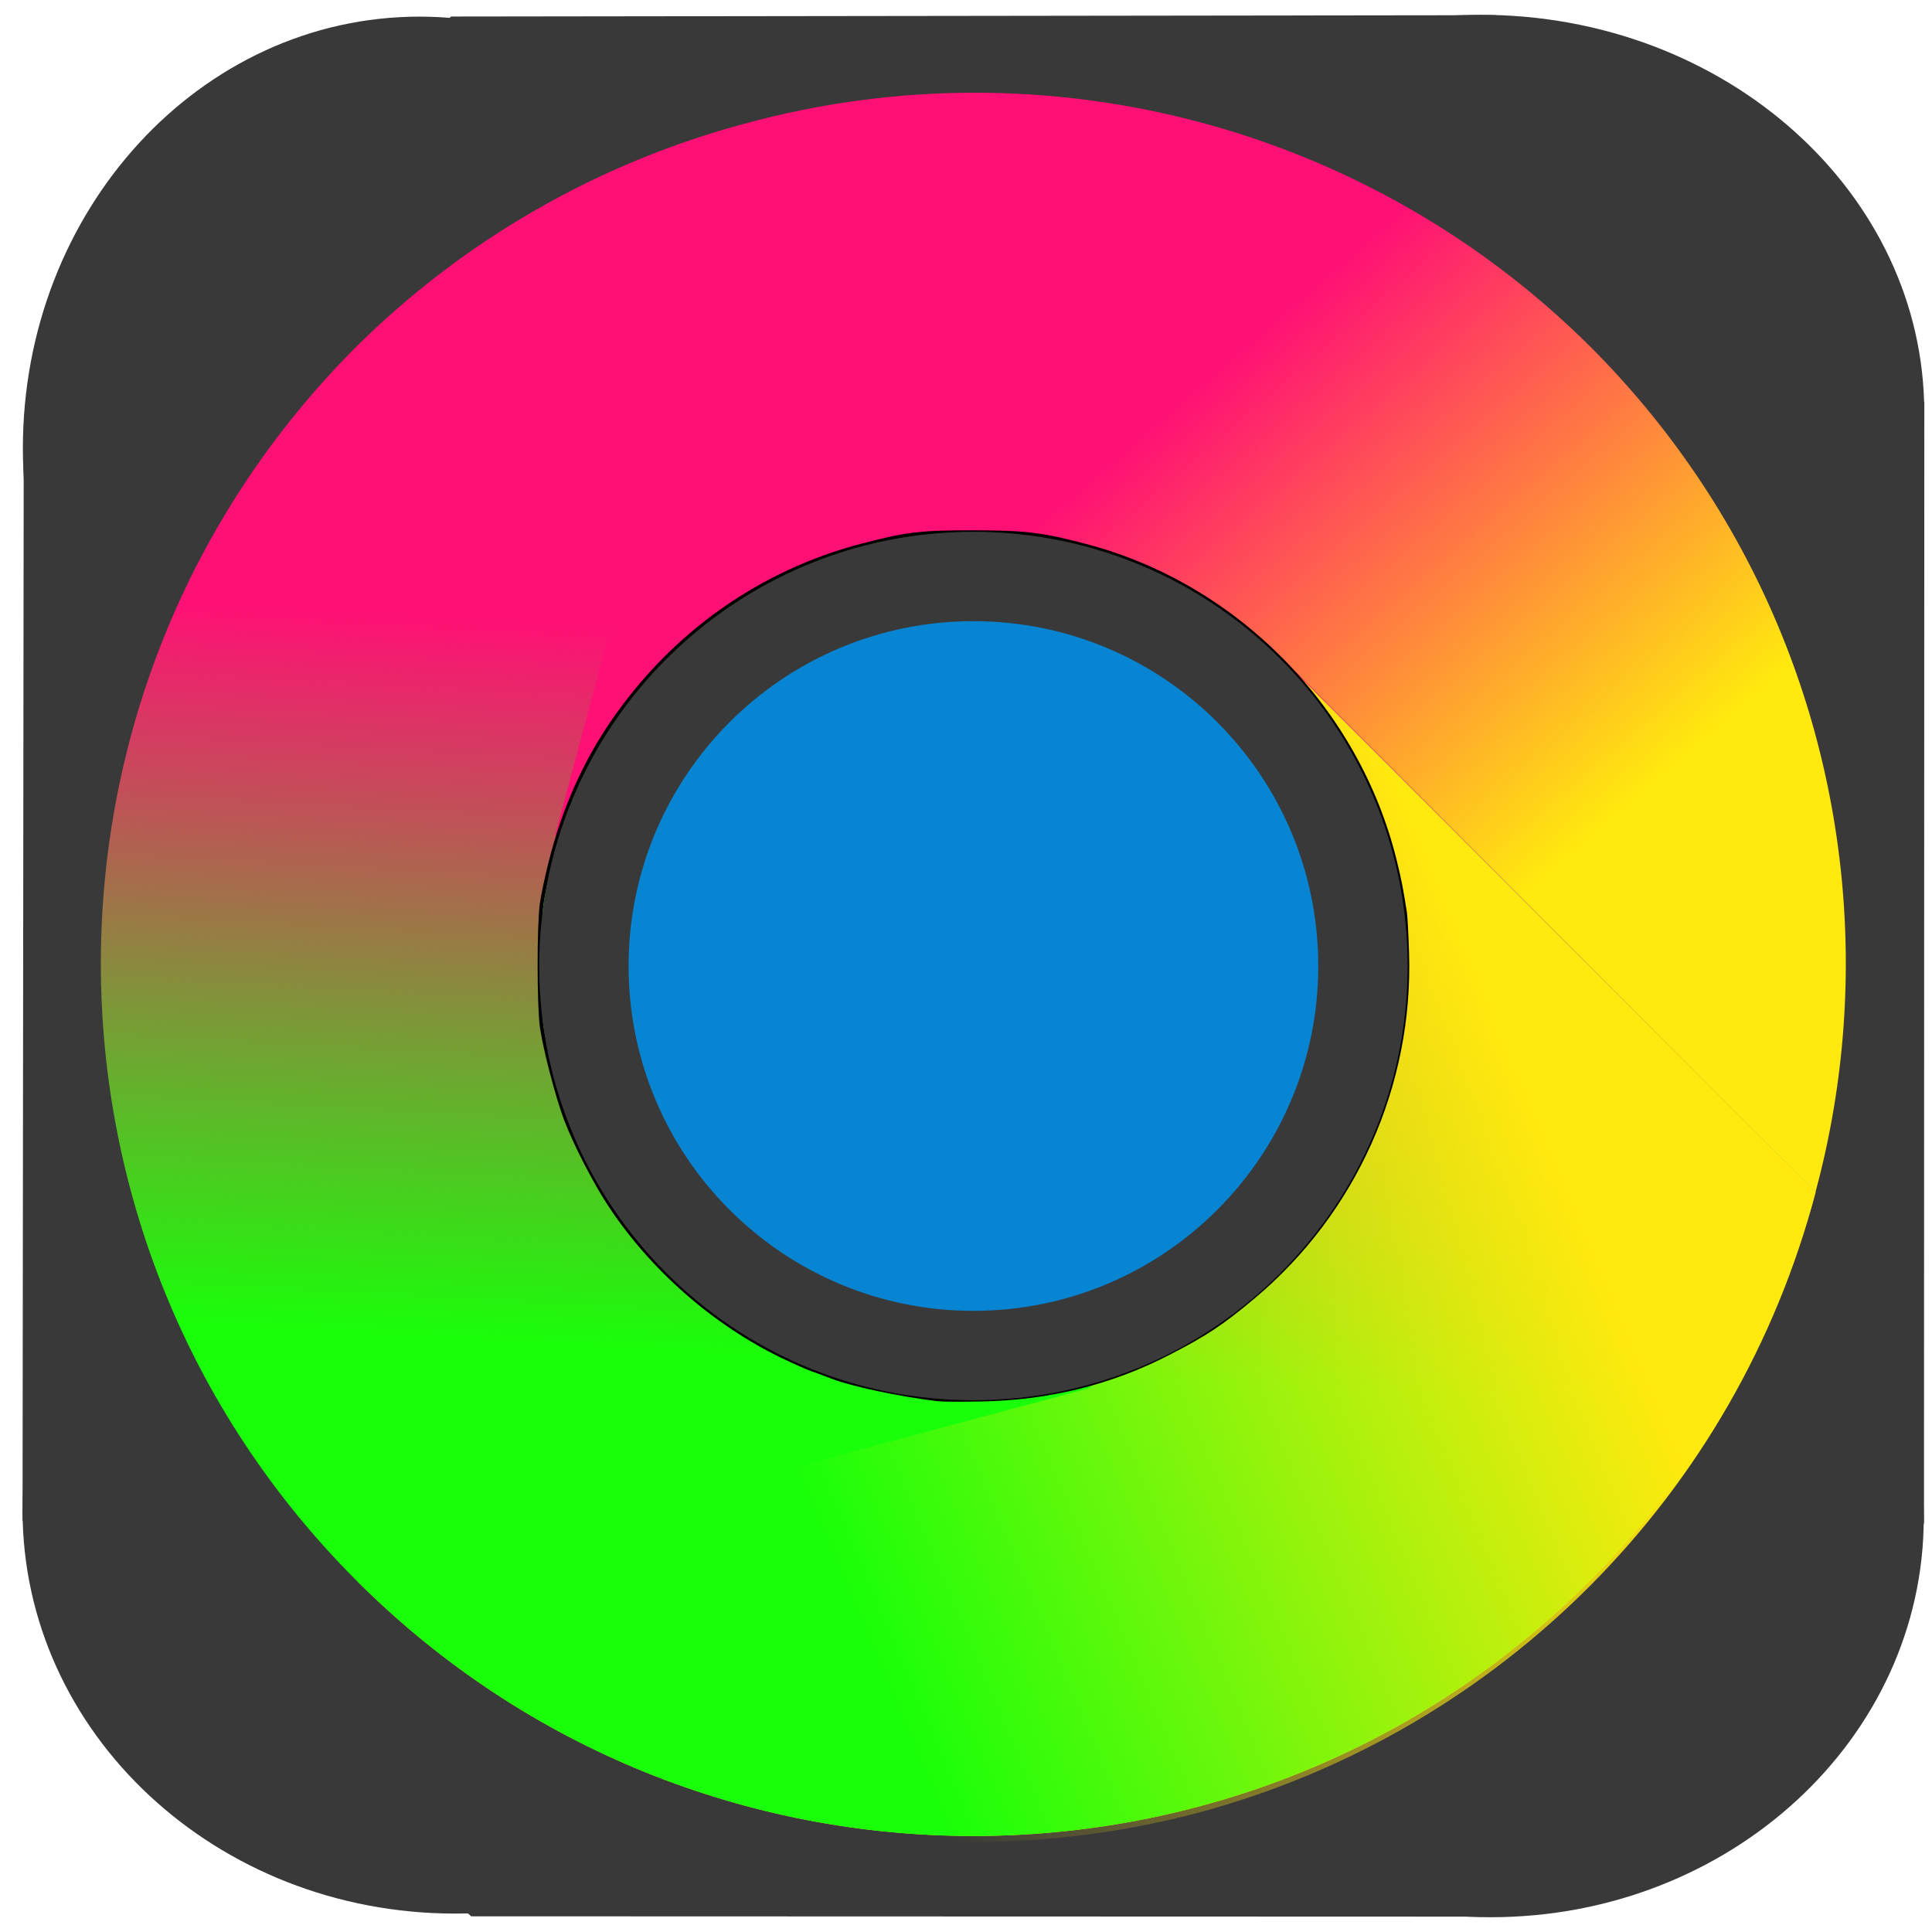
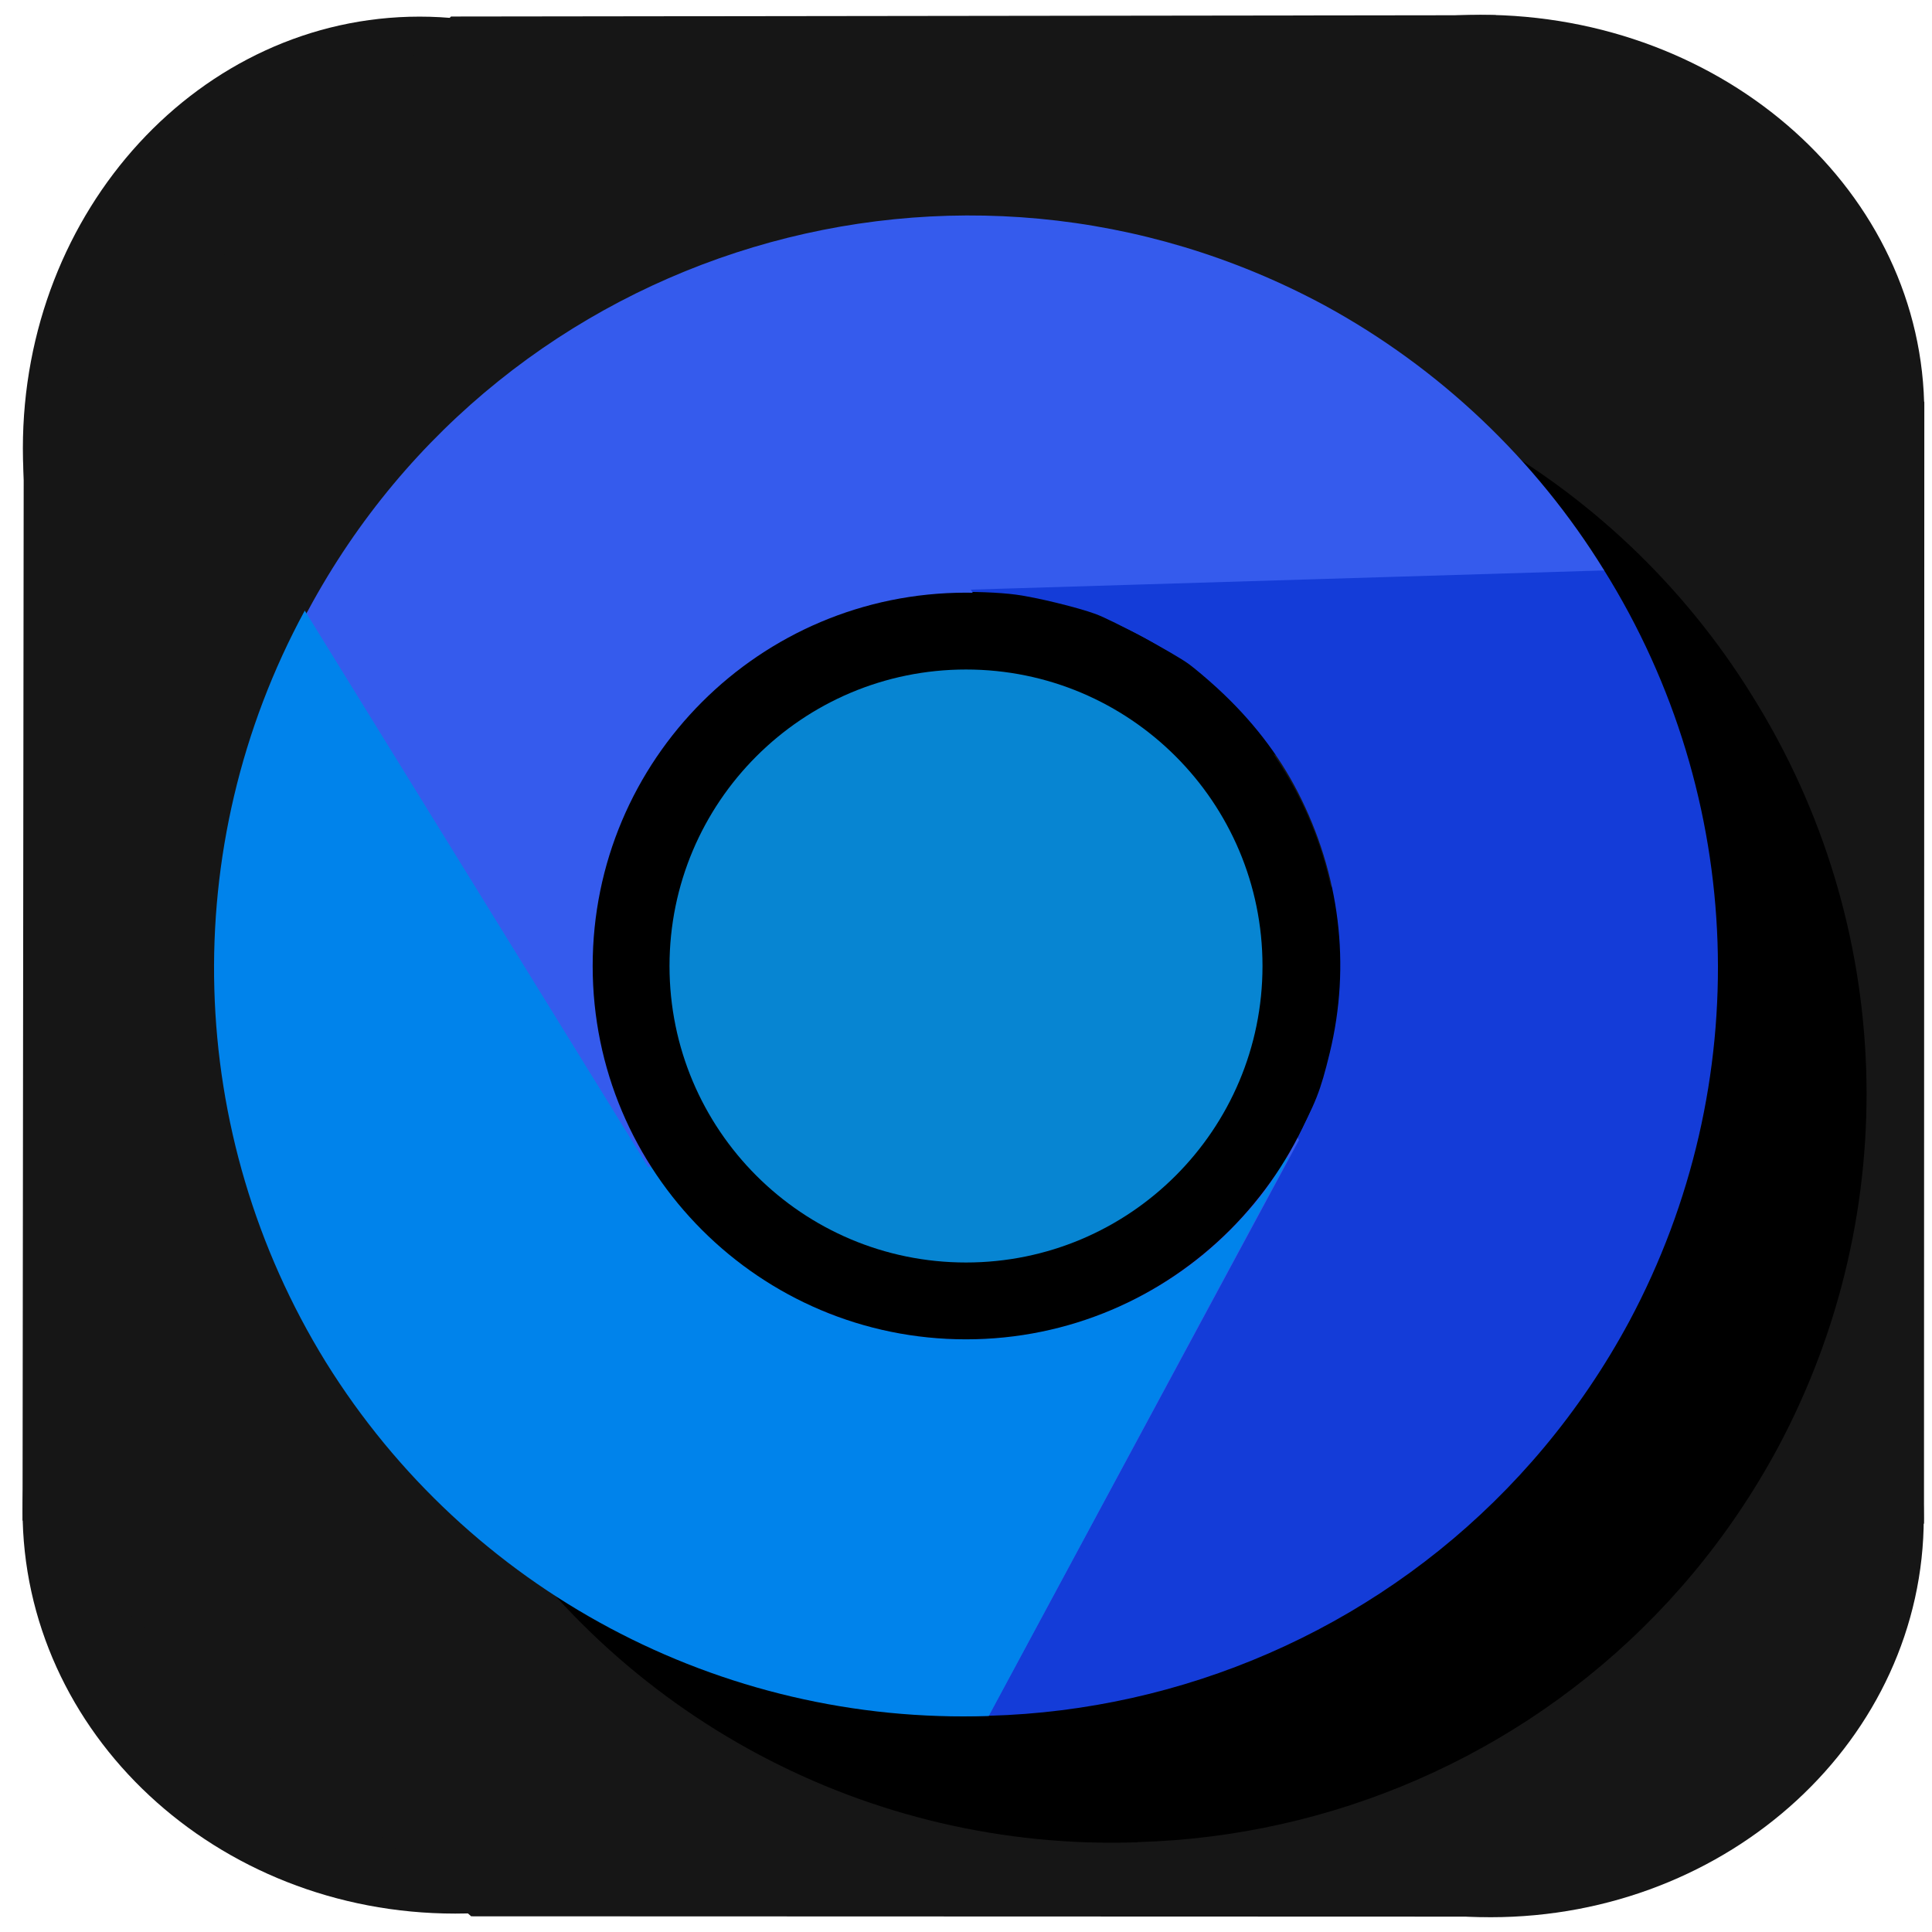
<svg xmlns="http://www.w3.org/2000/svg" xmlns:xlink="http://www.w3.org/1999/xlink" version="1.1" id="svg1" width="512" height="512" viewBox="0 0 512 512" xml:space="preserve">
  <defs id="defs1">
-     <linearGradient id="linearGradient7">
-       <stop style="stop-color:#ffe90e;stop-opacity:0.999;" offset="0" id="stop7" />
-       <stop style="stop-color:#ffe90e;stop-opacity:0;" offset="1" id="stop8" />
-     </linearGradient>
-     <linearGradient id="linearGradient5">
-       <stop style="stop-color:#19ff09;stop-opacity:1;" offset="0.198" id="stop5" />
-       <stop style="stop-color:#ff1075;stop-opacity:1;" offset="1" id="stop6" />
-     </linearGradient>
-     <linearGradient id="linearGradient3">
-       <stop style="stop-color:#ff1075;stop-opacity:1;" offset="0.244" id="stop3" />
-       <stop style="stop-color:#ffe90e;stop-opacity:1;" offset="1" id="stop4" />
-     </linearGradient>
    <linearGradient id="swatch1">
      <stop style="stop-color:#000000;stop-opacity:1;" offset="0" id="stop1" />
    </linearGradient>
-     <linearGradient xlink:href="#swatch1" id="linearGradient1" x1="154.742" y1="256.122" x2="357.585" y2="256.122" gradientUnits="userSpaceOnUse" gradientTransform="matrix(1.133897,0,0,1.133897,-32.48729,-34.41304)" />
-     <linearGradient xlink:href="#swatch1" id="linearGradient2" gradientUnits="userSpaceOnUse" x1="154.742" y1="256.122" x2="357.585" y2="256.122" gradientTransform="matrix(1.222506,0,0,1.222506,-57.15446,-57.11052)" />
-     <linearGradient xlink:href="#linearGradient3" id="linearGradient4" x1="152.587" y1="113.083" x2="337.052" y2="126.649" gradientUnits="userSpaceOnUse" />
-     <linearGradient xlink:href="#linearGradient5" id="linearGradient6" x1="251.295" y1="442.462" x2="111.445" y2="286.184" gradientUnits="userSpaceOnUse" />
-     <linearGradient xlink:href="#linearGradient7" id="linearGradient8" x1="416.332" y1="205.802" x2="344.366" y2="383.219" gradientUnits="userSpaceOnUse" />
+     <linearGradient xlink:href="#swatch1" id="linearGradient1" x1="154.742" y1="256.122" x2="357.585" y2="256.122" gradientUnits="userSpaceOnUse" gradientTransform="matrix(3.784505,0,0,2.922931,-442.62,-674.0076)" />
  </defs>
-   <g id="layer2-5" style="display:inline;fill:#393939;fill-opacity:1;stroke-width:0.992" transform="matrix(1.007846,0,0,1.007846,0.7994758,-1.409969)">
-     <ellipse style="fill:#393939;fill-opacity:1;stroke-width:1.672" id="path11-3" cx="109.525" cy="-119.286" rx="104.304" ry="113.515" transform="scale(1,-1)" />
-     <ellipse style="fill:#393939;fill-opacity:1;stroke-width:1.697" id="ellipse11-5" cx="-109.855" cy="-388.487" rx="104.565" ry="116.7" transform="matrix(0,-1,-1,0,0,0)" />
-     <ellipse style="fill:#393939;fill-opacity:1;stroke-width:1.687" id="ellipse12-6" cx="-398.545" cy="-118.901" rx="106.027" ry="113.761" transform="matrix(0,-1,-1,0,0,0)" />
-     <ellipse style="fill:#393939;fill-opacity:1;stroke-width:1.68" id="ellipse13-2" cx="-400.485" cy="-391.171" rx="105.042" ry="113.884" transform="matrix(0,-1,-1,0,0,0)" />
-     <path style="fill:#393939;fill-opacity:1;stroke-width:0.992" d="m 123.102,505.288 266.003,0.087 116.009,-103.39 0.087,-294.853 L 392.499,5.396 117.793,5.744 5.439,124.059 5.135,401.158 Z" id="path10-9" />
+   <g id="layer2-5" style="display:inline;fill:#161616;fill-opacity:1;stroke-width:0.992" transform="matrix(1.007846,0,0,1.007846,0.7994758,-1.409969)">
+     <ellipse style="fill:#161616;fill-opacity:1;stroke-width:1.672" id="path11-3" cx="109.525" cy="-119.286" rx="104.304" ry="113.515" transform="scale(1,-1)" />
+     <ellipse style="fill:#161616;fill-opacity:1;stroke-width:1.697" id="ellipse11-5" cx="-109.855" cy="-388.487" rx="104.565" ry="116.7" transform="matrix(0,-1,-1,0,0,0)" />
+     <ellipse style="fill:#161616;fill-opacity:1;stroke-width:1.687" id="ellipse12-6" cx="-398.545" cy="-118.901" rx="106.027" ry="113.761" transform="matrix(0,-1,-1,0,0,0)" />
+     <ellipse style="fill:#161616;fill-opacity:1;stroke-width:1.68" id="ellipse13-2" cx="-400.485" cy="-391.171" rx="105.042" ry="113.884" transform="matrix(0,-1,-1,0,0,0)" />
+     <path style="fill:#161616;fill-opacity:1;stroke-width:0.992" d="m 123.102,505.288 266.003,0.087 116.009,-103.39 0.087,-294.853 L 392.499,5.396 117.793,5.744 5.439,124.059 5.135,401.158 Z" id="path10-9" />
  </g>
-   <g id="layer1" style="display:inline;stroke-width:0.882" transform="matrix(0.8017863,0.8017863,-0.8017863,0.8017863,258.117,-155.0493)">
-     <path id="circle3" style="display:inline;fill:url(#linearGradient4);fill-opacity:1;stroke-width:0.882" d="M 255.818,52.125 A 203.913,203.913 0 0 0 79.238,155.023 l 88.479,153.449 0.99,0.016 c -2.973,-5.132 -6.114,-11.476 -7.812,-15.955 -1.956,-5.158 -4.872,-16.338 -5.617,-21.533 -0.703,-4.901 -0.716,-23.881 -0.019,-28.846 0.281,-2.002 1.205,-6.373 2.053,-9.717 3.131,-12.345 7.926,-23.163 14.525,-32.768 14.182,-20.64 34.588,-35.07 58.355,-41.266 10.416,-2.715 13.716,-3.104 26.107,-3.08 12.208,0.024 15.983,0.49 26.393,3.254 35.099,9.319 63.241,38.073 71.963,73.527 1.098,4.465 1.468,6.351 2.385,12.166 0.132,0.838 0.355,5.048 0.494,9.355 0.664,20.575 -5.051,40.631 -15.914,57.598 l 0.26,0.004 -85.762,148.701 A 203.913,203.913 0 0 0 459.732,256.037 203.913,203.913 0 0 0 255.818,52.125 Z M 72.199,167.914 a 203.913,203.913 0 0 0 -2.25,4.445 203.913,203.913 0 0 1 2.25,-4.445 z m 183.113,7.793 c -8.496,0.104 -17.083,1.339 -23.443,3.553 -2.339,0.814 -4.446,1.48 -4.682,1.48 -0.617,0 -9.768,4.506 -13.1,6.451 -5.085,2.968 -9.693,6.663 -15.254,12.229 -7.744,7.751 -11.364,12.806 -15.912,22.225 -6.598,13.663 -9.226,29.525 -7.334,44.252 1.612,12.548 4.717,21.927 10.551,31.871 2.07,3.528 4.936,7.434 8.062,11.125 l 121.93,1.928 c 7.484,-8.248 13.208,-17.941 16.762,-28.711 5.374,-16.29 5.435,-34.482 0.168,-50.639 -2.811,-8.623 -8.701,-19.474 -14.189,-26.145 -5.517,-6.705 -13.986,-13.959 -21.668,-18.559 -7.616,-4.56 -18.15,-8.431 -27.197,-9.996 -4.532,-0.784 -9.596,-1.127 -14.693,-1.064 z" />
-     <path id="circle4" style="display:inline;fill:url(#linearGradient6);fill-opacity:1;stroke-width:0.882" d="M 255.818,52.125 A 203.913,203.913 0 0 1 278.781,53.475 203.913,203.913 0 0 0 255.818,52.125 Z m 24.664,1.559 a 203.913,203.913 0 0 1 21.818,3.865 203.913,203.913 0 0 0 -21.818,-3.865 z m -50.68,0.303 a 203.913,203.913 0 0 0 -11.494,2.062 203.913,203.913 0 0 1 11.494,-2.062 z m 73.58,3.805 a 203.913,203.913 0 0 1 22.307,6.707 203.913,203.913 0 0 0 -22.307,-6.707 z M 204.451,59.062 a 203.913,203.913 0 0 0 -13.479,4.082 203.913,203.913 0 0 1 13.479,-4.082 z m 121.371,5.486 a 203.913,203.913 0 0 1 21.225,9.189 203.913,203.913 0 0 0 -21.225,-9.189 z m -145.418,2.537 a 203.913,203.913 0 0 0 -14.525,6.324 203.913,203.913 0 0 1 14.525,-6.324 z m 167.623,7.146 a 203.913,203.913 0 0 1 39.088,25.848 203.913,203.913 0 0 0 -39.088,-25.848 z m -188.891,2.859 a 203.913,203.913 0 0 0 -51.057,39.045 203.913,203.913 0 0 1 51.057,-39.045 z m 228.109,23.102 a 203.913,203.913 0 0 1 17.066,16.178 203.913,203.913 0 0 0 -17.066,-16.178 z m 17.258,16.379 a 203.913,203.913 0 0 1 28.16,38.064 203.913,203.913 0 0 0 -28.16,-38.064 z m -297.164,0.305 A 203.913,203.913 0 0 0 93.236,133.826 203.913,203.913 0 0 1 107.34,116.877 Z M 91.658,135.938 A 203.913,203.913 0 0 0 79.33,154.857 203.913,203.913 0 0 1 91.658,135.938 Z M 254.984,154.539 165.518,303.99 79.326,154.861 A 203.913,203.913 0 0 0 51.906,256.037 203.913,203.913 0 0 0 255.818,459.951 203.913,203.913 0 0 0 459.732,256.037 203.913,203.913 0 0 0 432.666,154.639 Z" />
-     <path id="path7" style="display:inline;fill:url(#linearGradient8);fill-opacity:1;stroke-width:0.882" d="m 432.809,154.615 -172.244,0.08 0.393,0.705 c 8.533,0.168 12.877,0.826 21.734,3.178 35.099,9.319 63.241,38.073 71.963,73.527 1.098,4.465 1.468,6.351 2.385,12.166 0.132,0.838 0.355,5.048 0.494,9.355 0.596,18.494 -3.971,36.566 -12.783,52.357 l 0.51,0.916 -88.928,153.828 A 203.913,203.913 0 0 0 433.535,358.83 203.913,203.913 0 0 0 432.809,154.615 Z m -159.602,22.799 59.113,106.232 c 0.182,-0.517 0.4,-1.015 0.572,-1.537 5.374,-16.29 5.435,-34.482 0.168,-50.639 -2.811,-8.623 -8.701,-19.474 -14.189,-26.145 -5.517,-6.705 -13.986,-13.959 -21.668,-18.559 -6.733,-4.031 -15.745,-7.517 -23.996,-9.354 z" />
+   <g id="layer3" transform="translate(39.38462,33.47694)">
+     <g id="g6" style="display:inline;fill:#000000;fill-opacity:1;stroke-width:1.026" transform="matrix(-0.4620428,0.8584918,-0.8584918,-0.4620428,594.7346,154.6213)">
+       <path id="path1" style="display:inline;fill:#000000;fill-opacity:1;stroke-width:1.026" d="M 255.818,52.125 A 203.913,203.913 0 0 0 79.238,155.023 l 88.479,153.449 0.99,0.016 c -2.973,-5.132 -6.114,-11.476 -7.812,-15.955 -1.956,-5.158 -4.872,-16.338 -5.617,-21.533 -0.703,-4.901 -0.716,-23.881 -0.019,-28.846 0.281,-2.002 1.205,-6.373 2.053,-9.717 3.131,-12.345 7.926,-23.163 14.525,-32.768 14.182,-20.64 34.588,-35.07 58.355,-41.266 10.416,-2.715 13.716,-3.104 26.107,-3.08 12.208,0.024 15.983,0.49 26.393,3.254 35.099,9.319 63.241,38.073 71.963,73.527 1.098,4.465 1.468,6.351 2.385,12.166 0.132,0.838 0.355,5.048 0.494,9.355 0.664,20.575 -5.051,40.631 -15.914,57.598 l 0.26,0.004 -85.762,148.701 A 203.913,203.913 0 0 0 459.732,256.037 203.913,203.913 0 0 0 255.818,52.125 Z M 72.199,167.914 a 203.913,203.913 0 0 0 -2.25,4.445 203.913,203.913 0 0 1 2.25,-4.445 z m 183.113,7.793 c -8.496,0.104 -17.083,1.339 -23.443,3.553 -2.339,0.814 -4.446,1.48 -4.682,1.48 -0.617,0 -9.768,4.506 -13.1,6.451 -5.085,2.968 -9.693,6.663 -15.254,12.229 -7.744,7.751 -11.364,12.806 -15.912,22.225 -6.598,13.663 -9.226,29.525 -7.334,44.252 1.612,12.548 4.717,21.927 10.551,31.871 2.07,3.528 4.936,7.434 8.062,11.125 l 121.93,1.928 c 7.484,-8.248 13.208,-17.941 16.762,-28.711 5.374,-16.29 5.435,-34.482 0.168,-50.639 -2.811,-8.623 -8.701,-19.474 -14.189,-26.145 -5.517,-6.705 -13.986,-13.959 -21.668,-18.559 -7.616,-4.56 -18.15,-8.431 -27.197,-9.996 -4.532,-0.784 -9.596,-1.127 -14.693,-1.064 z" />
+       <path id="path3" style="display:inline;fill:#000000;fill-opacity:1;stroke-width:1.026" d="M 255.818,52.125 A 203.913,203.913 0 0 1 278.781,53.475 203.913,203.913 0 0 0 255.818,52.125 Z m 24.664,1.559 a 203.913,203.913 0 0 1 21.818,3.865 203.913,203.913 0 0 0 -21.818,-3.865 z m -50.68,0.303 a 203.913,203.913 0 0 0 -11.494,2.062 203.913,203.913 0 0 1 11.494,-2.062 z m 73.58,3.805 a 203.913,203.913 0 0 1 22.307,6.707 203.913,203.913 0 0 0 -22.307,-6.707 z M 204.451,59.062 a 203.913,203.913 0 0 0 -13.479,4.082 203.913,203.913 0 0 1 13.479,-4.082 z m 121.371,5.486 a 203.913,203.913 0 0 1 21.225,9.189 203.913,203.913 0 0 0 -21.225,-9.189 z m -145.418,2.537 a 203.913,203.913 0 0 0 -14.525,6.324 203.913,203.913 0 0 1 14.525,-6.324 z m 167.623,7.146 a 203.913,203.913 0 0 1 39.088,25.848 203.913,203.913 0 0 0 -39.088,-25.848 z m -188.891,2.859 a 203.913,203.913 0 0 0 -51.057,39.045 203.913,203.913 0 0 1 51.057,-39.045 z m 228.109,23.102 a 203.913,203.913 0 0 1 17.066,16.178 203.913,203.913 0 0 0 -17.066,-16.178 z m 17.258,16.379 a 203.913,203.913 0 0 1 28.16,38.064 203.913,203.913 0 0 0 -28.16,-38.064 z m -297.164,0.305 A 203.913,203.913 0 0 0 93.236,133.826 203.913,203.913 0 0 1 107.34,116.877 Z M 91.658,135.938 A 203.913,203.913 0 0 0 79.33,154.857 203.913,203.913 0 0 1 91.658,135.938 Z M 254.984,154.539 165.518,303.99 79.326,154.861 A 203.913,203.913 0 0 0 51.906,256.037 203.913,203.913 0 0 0 255.818,459.951 203.913,203.913 0 0 0 459.732,256.037 203.913,203.913 0 0 0 432.666,154.639 Z" />
+       <path id="path6" style="display:inline;fill:#000000;fill-opacity:1;stroke-width:1.026" d="m 432.809,154.615 -172.244,0.08 0.393,0.705 c 8.533,0.168 12.877,0.826 21.734,3.178 35.099,9.319 63.241,38.073 71.963,73.527 1.098,4.465 1.468,6.351 2.385,12.166 0.132,0.838 0.355,5.048 0.494,9.355 0.596,18.494 -3.971,36.566 -12.783,52.357 l 0.51,0.916 -88.928,153.828 A 203.913,203.913 0 0 0 433.535,358.83 203.913,203.913 0 0 0 432.809,154.615 Z m -159.602,22.799 59.113,106.232 c 0.182,-0.517 0.4,-1.015 0.572,-1.537 5.374,-16.29 5.435,-34.482 0.168,-50.639 -2.811,-8.623 -8.701,-19.474 -14.189,-26.145 -5.517,-6.705 -13.986,-13.959 -21.668,-18.559 -6.733,-4.031 -15.745,-7.517 -23.996,-9.354 z" />
+     </g>
  </g>
-   <path style="display:none;fill:#000000;fill-opacity:1;stroke:url(#linearGradient2);stroke-width:1" d="m 246.065,379.842 c -11.359,-1.36 -24.992,-4.279 -30.905,-6.617 -1.581,-0.625 -3.912,-1.49 -5.18,-1.923 -1.268,-0.432 -4.979,-2.069 -8.245,-3.637 -19.663,-9.438 -37.631,-25.17 -49.677,-43.494 -4.297,-6.536 -9.861,-17.373 -12.517,-24.38 -2.391,-6.305 -5.957,-19.975 -6.868,-26.325 -0.86,-5.991 -0.874,-29.194 -0.022,-35.263 0.344,-2.447 1.473,-7.793 2.509,-11.881 3.827,-15.092 9.69,-28.317 17.757,-40.059 17.337,-25.233 42.283,-42.873 71.339,-50.447 12.734,-3.319 16.77,-3.795 31.918,-3.765 14.925,0.029 19.539,0.598 32.265,3.977 42.909,11.393 77.313,46.546 87.975,89.889 1.343,5.458 1.795,7.763 2.916,14.872 0.162,1.024 0.433,6.171 0.603,11.437 1.218,37.755 -15.045,74.131 -43.967,98.348 -9.08,7.603 -13.482,10.523 -24.201,16.052 -16.569,8.547 -34.316,12.928 -53.728,13.263 -5.559,0.096 -10.945,0.074 -11.969,-0.049 z m 16.613,-25.257 c 19.849,-1.41 36.201,-7.466 52.278,-19.362 16.42,-12.15 28.454,-28.785 34.852,-48.176 6.57,-19.914 6.644,-42.154 0.205,-61.906 -3.437,-10.541 -10.636,-23.807 -17.346,-31.962 -6.744,-8.197 -17.098,-17.064 -26.49,-22.687 -9.31,-5.574 -22.187,-10.307 -33.248,-12.22 -14.773,-2.555 -34.182,-1.289 -46.623,3.041 -2.86,0.995 -5.435,1.81 -5.723,1.81 -0.755,0 -11.942,5.51 -16.015,7.887 -6.217,3.629 -11.85,8.144 -18.648,14.949 -9.468,9.476 -13.891,15.654 -19.452,27.169 -8.066,16.703 -11.281,36.096 -8.967,54.1 1.971,15.34 5.767,26.806 12.898,38.963 5.342,9.107 14.982,20.303 22.934,26.637 15.486,12.336 35.102,20.218 54.061,21.722 3.218,0.255 6.146,0.498 6.506,0.538 0.36,0.041 4.31,-0.185 8.777,-0.503 z" id="path4" />
-   <path style="display:inline;fill:#14ff30;fill-opacity:1;stroke:url(#linearGradient1);stroke-width:1" d="m 248.755,370.868 c -10.536,-1.261 -23.18,-3.968 -28.665,-6.137 -1.466,-0.58 -3.628,-1.382 -4.805,-1.783 -1.176,-0.401 -4.618,-1.919 -7.648,-3.373 -18.238,-8.754 -34.904,-23.345 -46.076,-40.342 -3.985,-6.062 -9.146,-16.114 -11.61,-22.613 -2.217,-5.848 -5.525,-18.527 -6.37,-24.417 -0.797,-5.557 -0.811,-27.078 -0.021,-32.707 0.319,-2.27 1.366,-7.228 2.327,-11.019 3.55,-13.998 8.987,-26.264 16.47,-37.155 16.08,-23.404 39.218,-39.766 66.168,-46.79 11.811,-3.079 15.554,-3.52 29.604,-3.493 13.843,0.027 18.123,0.555 29.926,3.689 39.798,10.567 71.709,43.172 81.598,83.374 1.245,5.062 1.665,7.201 2.705,13.794 0.15,0.95 0.401,5.724 0.559,10.608 1.129,35.018 -13.954,68.758 -40.78,91.22 -8.422,7.052 -12.505,9.76 -22.447,14.889 -15.368,7.928 -31.829,11.991 -49.834,12.302 -5.156,0.089 -10.152,0.069 -11.102,-0.045 z m 15.409,-23.426 c 18.41,-1.307 33.577,-6.925 48.489,-17.958 15.23,-11.269 26.392,-26.698 32.326,-44.684 6.094,-18.471 6.162,-39.099 0.19,-57.419 -3.187,-9.777 -9.865,-22.082 -16.089,-29.646 -6.255,-7.603 -15.859,-15.827 -24.57,-21.043 -8.635,-5.17 -20.579,-9.56 -30.838,-11.334 -13.703,-2.37 -31.704,-1.196 -43.243,2.821 -2.653,0.923 -5.041,1.679 -5.308,1.679 -0.7,0 -11.076,5.11 -14.854,7.316 -5.766,3.366 -10.991,7.554 -17.296,13.865 -8.781,8.789 -12.884,14.52 -18.042,25.199 -7.482,15.493 -10.463,33.48 -8.317,50.179 1.828,14.229 5.349,24.863 11.964,36.139 4.955,8.447 13.896,18.831 21.272,24.707 14.364,11.442 32.558,18.753 50.143,20.147 2.985,0.237 5.7,0.462 6.034,0.499 0.334,0.038 3.997,-0.172 8.141,-0.466 z" id="path5" />
-   <circle style="display:inline;fill:#393939;fill-opacity:1;stroke-width:1" id="circle11" cx="257.969" cy="256.003" r="115.069" />
-   <circle style="display:inline;fill:#0785d2;fill-opacity:1;stroke-width:1" id="path2" cx="257.969" cy="256.003" r="91.386" />
+   <g id="layer1" style="display:inline;stroke-width:1.026" transform="matrix(-0.4620428,0.8584918,-0.8584918,-0.4620428,594.7346,154.6213)">
+     <path id="circle3" style="display:inline;fill:#143cd8;fill-opacity:1;stroke-width:1.026" d="M 255.818,52.125 A 203.913,203.913 0 0 0 79.238,155.023 l 88.479,153.449 0.99,0.016 c -2.973,-5.132 -6.114,-11.476 -7.812,-15.955 -1.956,-5.158 -4.872,-16.338 -5.617,-21.533 -0.703,-4.901 -0.716,-23.881 -0.019,-28.846 0.281,-2.002 1.205,-6.373 2.053,-9.717 3.131,-12.345 7.926,-23.163 14.525,-32.768 14.182,-20.64 34.588,-35.07 58.355,-41.266 10.416,-2.715 13.716,-3.104 26.107,-3.08 12.208,0.024 15.983,0.49 26.393,3.254 35.099,9.319 63.241,38.073 71.963,73.527 1.098,4.465 1.468,6.351 2.385,12.166 0.132,0.838 0.355,5.048 0.494,9.355 0.664,20.575 -5.051,40.631 -15.914,57.598 l 0.26,0.004 -85.762,148.701 A 203.913,203.913 0 0 0 459.732,256.037 203.913,203.913 0 0 0 255.818,52.125 Z M 72.199,167.914 a 203.913,203.913 0 0 0 -2.25,4.445 203.913,203.913 0 0 1 2.25,-4.445 z m 183.113,7.793 c -8.496,0.104 -17.083,1.339 -23.443,3.553 -2.339,0.814 -4.446,1.48 -4.682,1.48 -0.617,0 -9.768,4.506 -13.1,6.451 -5.085,2.968 -9.693,6.663 -15.254,12.229 -7.744,7.751 -11.364,12.806 -15.912,22.225 -6.598,13.663 -9.226,29.525 -7.334,44.252 1.612,12.548 4.717,21.927 10.551,31.871 2.07,3.528 4.936,7.434 8.062,11.125 l 121.93,1.928 c 7.484,-8.248 13.208,-17.941 16.762,-28.711 5.374,-16.29 5.435,-34.482 0.168,-50.639 -2.811,-8.623 -8.701,-19.474 -14.189,-26.145 -5.517,-6.705 -13.986,-13.959 -21.668,-18.559 -7.616,-4.56 -18.15,-8.431 -27.197,-9.996 -4.532,-0.784 -9.596,-1.127 -14.693,-1.064 z" />
+     <path id="circle4" style="display:inline;fill:#355bed;fill-opacity:1;stroke-width:1.026" d="M 255.818,52.125 A 203.913,203.913 0 0 1 278.781,53.475 203.913,203.913 0 0 0 255.818,52.125 Z m 24.664,1.559 a 203.913,203.913 0 0 1 21.818,3.865 203.913,203.913 0 0 0 -21.818,-3.865 z m -50.68,0.303 a 203.913,203.913 0 0 0 -11.494,2.062 203.913,203.913 0 0 1 11.494,-2.062 z m 73.58,3.805 a 203.913,203.913 0 0 1 22.307,6.707 203.913,203.913 0 0 0 -22.307,-6.707 z M 204.451,59.062 a 203.913,203.913 0 0 0 -13.479,4.082 203.913,203.913 0 0 1 13.479,-4.082 z m 121.371,5.486 a 203.913,203.913 0 0 1 21.225,9.189 203.913,203.913 0 0 0 -21.225,-9.189 z m -145.418,2.537 a 203.913,203.913 0 0 0 -14.525,6.324 203.913,203.913 0 0 1 14.525,-6.324 z m 167.623,7.146 a 203.913,203.913 0 0 1 39.088,25.848 203.913,203.913 0 0 0 -39.088,-25.848 z m -188.891,2.859 a 203.913,203.913 0 0 0 -51.057,39.045 203.913,203.913 0 0 1 51.057,-39.045 z m 228.109,23.102 a 203.913,203.913 0 0 1 17.066,16.178 203.913,203.913 0 0 0 -17.066,-16.178 z m 17.258,16.379 a 203.913,203.913 0 0 1 28.16,38.064 203.913,203.913 0 0 0 -28.16,-38.064 z m -297.164,0.305 A 203.913,203.913 0 0 0 93.236,133.826 203.913,203.913 0 0 1 107.34,116.877 Z M 91.658,135.938 A 203.913,203.913 0 0 0 79.33,154.857 203.913,203.913 0 0 1 91.658,135.938 Z M 254.984,154.539 165.518,303.99 79.326,154.861 A 203.913,203.913 0 0 0 51.906,256.037 203.913,203.913 0 0 0 255.818,459.951 203.913,203.913 0 0 0 459.732,256.037 203.913,203.913 0 0 0 432.666,154.639 Z" />
+     <path id="path7" style="display:inline;fill:#0083eb;fill-opacity:1;stroke-width:1.026" d="m 432.809,154.615 -172.244,0.08 0.393,0.705 c 8.533,0.168 12.877,0.826 21.734,3.178 35.099,9.319 63.241,38.073 71.963,73.527 1.098,4.465 1.468,6.351 2.385,12.166 0.132,0.838 0.355,5.048 0.494,9.355 0.596,18.494 -3.971,36.566 -12.783,52.357 l 0.51,0.916 -88.928,153.828 A 203.913,203.913 0 0 0 433.535,358.83 203.913,203.913 0 0 0 432.809,154.615 Z m -159.602,22.799 59.113,106.232 c 0.182,-0.517 0.4,-1.015 0.572,-1.537 5.374,-16.29 5.435,-34.482 0.168,-50.639 -2.811,-8.623 -8.701,-19.474 -14.189,-26.145 -5.517,-6.705 -13.986,-13.959 -21.668,-18.559 -6.733,-4.031 -15.745,-7.517 -23.996,-9.354 z" />
+   </g>
+   <g id="layer2" transform="matrix(0.8598062,0,0,0.8598062,34.1979,35.8873)" style="display:inline;stroke-width:1.163">
+     <circle style="display:inline;fill:#000000;fill-opacity:1;stroke-width:1.163" id="circle11" cx="257.969" cy="256.003" r="115.069" />
+     <circle style="display:inline;fill:#0785d2;fill-opacity:1;stroke-width:1.163" id="path2" cx="257.969" cy="256.003" r="91.386" />
+   </g>
</svg>
